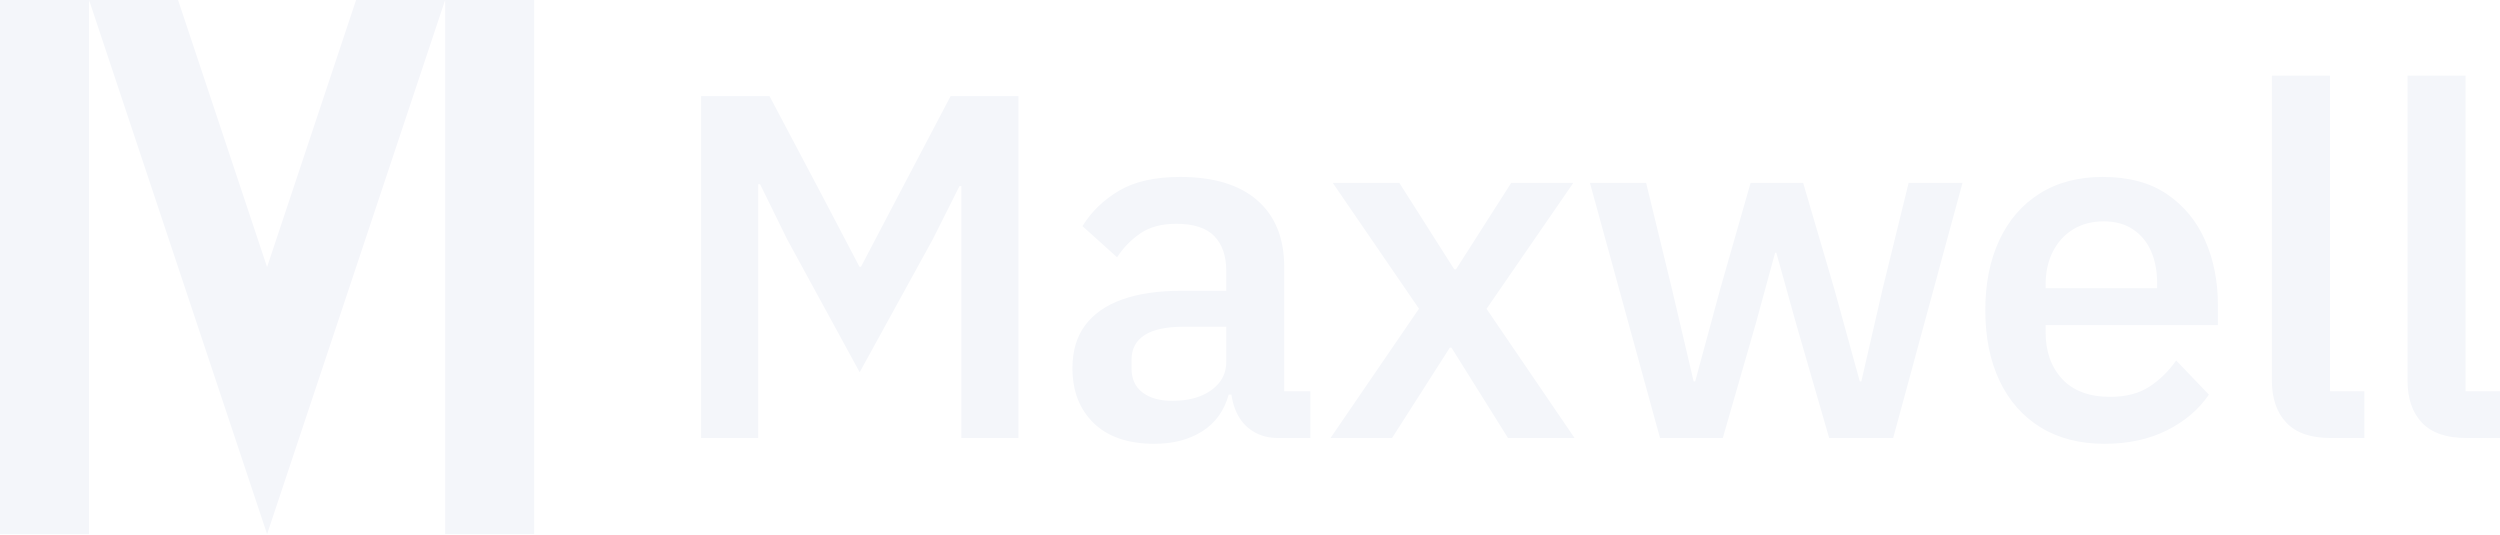
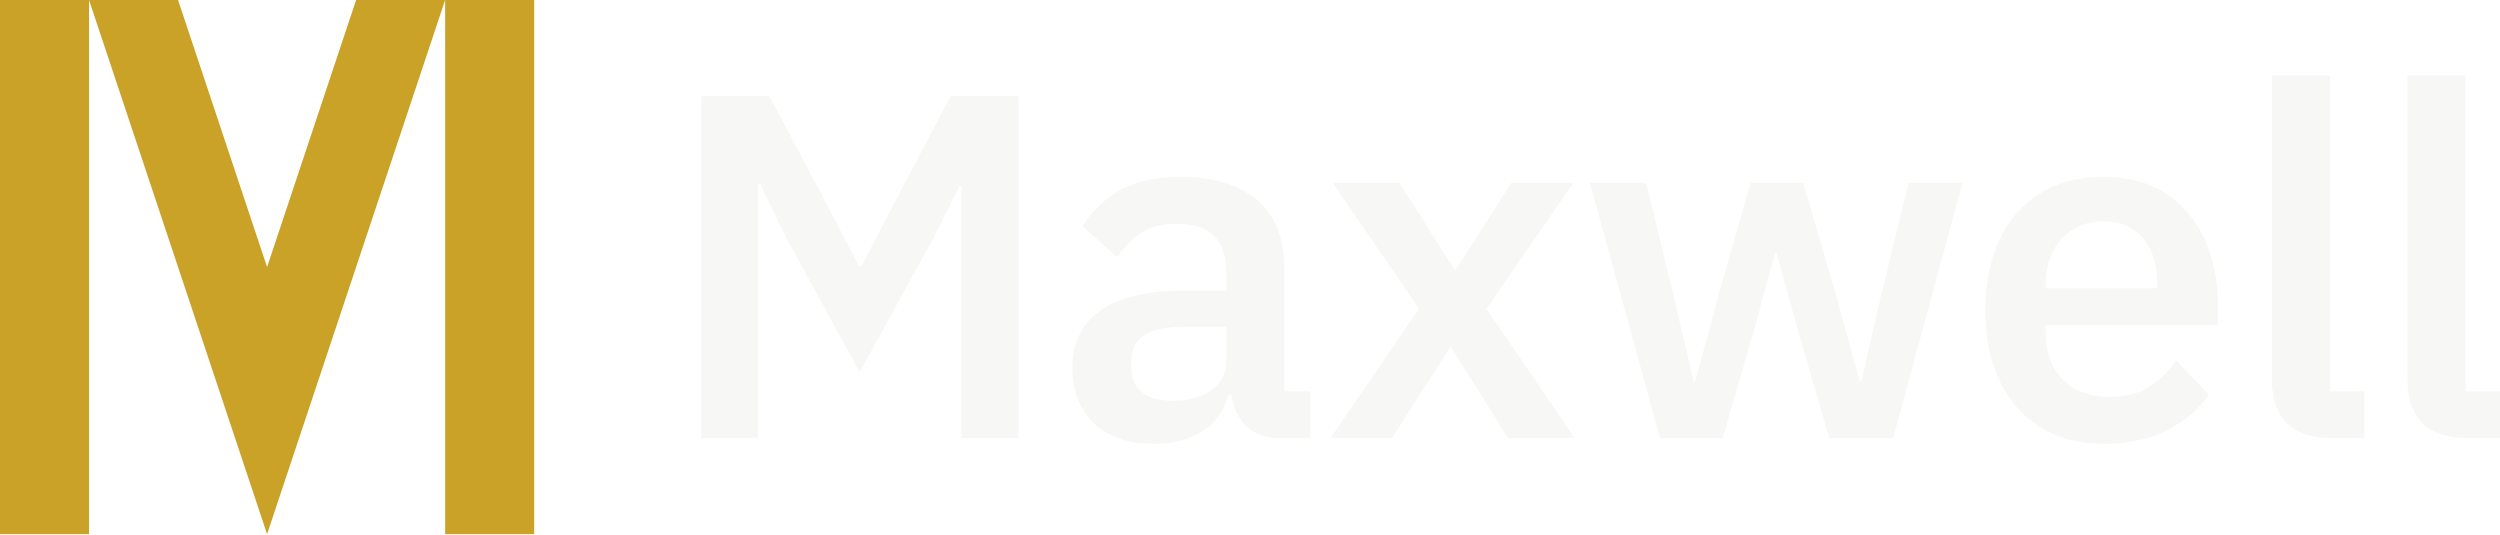
<svg xmlns="http://www.w3.org/2000/svg" width="224.65" height="48" viewBox="0 0 224.65 48" role="img" aria-label="Maxwell Software Solutions">
-   <path fill="#f4f6fa" d="M0 0h8v48H0Zm40 0h8v48h-8ZM8 0h8l8 24 8-24h8L24 48Z" />
-   <path fill="#f4f6fa" d="M63 39.36V8.64h6.15l4.84 9.15 3.24 6.18h.14l3.24-6.18 4.81-9.15h6.1v30.72h-5.13V16.72h-.17l-2.4 4.78-6.57 11.95-6.51-11.93-2.44-4.97h-.17v22.81Zm54.75 0h-2.9q-1.29 0-2.25-.6-.97-.59-1.49-1.71t-.52-2.63v-.46l1.39 1.5h-1.57q-.6 2.17-2.38 3.3-1.77 1.12-4.3 1.12-3.53 0-5.45-1.86-1.91-1.86-1.91-4.93 0-2.33 1.14-3.86 1.15-1.54 3.33-2.32t5.33-.78h4.02v-1.8q0-2-1.07-3.11t-3.43-1.11q-1.97 0-3.23.87t-2.08 2.14l-3.11-2.8q1.2-1.95 3.3-3.19 2.09-1.23 5.47-1.23 4.54 0 6.95 2.11T115.4 24v11.16h2.35Zm-7.56-10h-3.82q-2.37 0-3.53.76t-1.16 2.2v.78q0 1.42.99 2.17.98.75 2.68.75 1.39 0 2.47-.41 1.08-.42 1.72-1.2.65-.78.65-1.88Zm9.37 10 7.95-11.62-7.75-11.31h5.98l4.94 7.77h.16l4.96-7.77h5.58l-7.8 11.32 7.91 11.61h-5.98l-5.08-8.12h-.15l-5.19 8.12Zm29.61 0-6.3-22.93h5.05l2.32 9.54 1.95 8.3h.14l2.25-8.3 2.73-9.54h4.72l2.8 9.54 2.29 8.3h.14l1.91-8.3 2.34-9.54h4.84l-6.23 22.93h-5.75l-2.97-10.27-1.78-6.38h-.11l-1.74 6.38-2.96 10.27Zm39.94.52q-3.33 0-5.73-1.47t-3.69-4.17-1.29-6.36q0-3.63 1.27-6.32 1.26-2.69 3.62-4.17 2.37-1.49 5.67-1.49 3.49 0 5.77 1.55 2.29 1.56 3.43 4.17 1.14 2.6 1.14 5.77v1.82h-15.48v.66q0 2.57 1.48 4.18 1.49 1.61 4.33 1.61 2.11 0 3.51-.91 1.41-.92 2.41-2.36l2.94 3.07q-1.35 1.99-3.77 3.21-2.42 1.21-5.61 1.21m-.07-19.99q-1.57 0-2.75.72-1.17.72-1.82 2-.65 1.27-.65 2.95v.34h10.02v-.44q0-1.67-.56-2.92t-1.64-1.95q-1.07-.7-2.6-.7m23.42 19.47h-3.02q-2.68 0-3.98-1.37-1.31-1.37-1.31-3.81V6.8h5.22v28.36h3.09Zm12.19 0h-3.03q-2.67 0-3.98-1.37-1.3-1.37-1.3-3.81V6.8h5.21v28.36h3.1Z" />
+   <path fill="#c9a227" d="M0 0h8v48H0Zm40 0h8v48h-8ZM8 0h8l8 24 8-24h8L24 48Z" />
+   <path fill="#f7f7f5" d="M63 39.36V8.64h6.15l4.84 9.15 3.24 6.18h.14l3.24-6.18 4.81-9.15h6.1v30.72h-5.13V16.72h-.17l-2.4 4.78-6.57 11.95-6.51-11.93-2.44-4.97h-.17v22.81Zm54.75 0h-2.9q-1.29 0-2.25-.6-.97-.59-1.49-1.71t-.52-2.63v-.46l1.39 1.5h-1.57q-.6 2.17-2.38 3.3-1.77 1.12-4.3 1.12-3.53 0-5.45-1.86-1.91-1.86-1.91-4.93 0-2.33 1.14-3.86 1.15-1.54 3.33-2.32t5.33-.78h4.02v-1.8q0-2-1.07-3.11t-3.43-1.11q-1.97 0-3.23.87t-2.08 2.14l-3.11-2.8q1.2-1.95 3.3-3.19 2.09-1.23 5.47-1.23 4.54 0 6.95 2.11T115.4 24v11.16h2.35Zm-7.56-10h-3.82q-2.37 0-3.53.76t-1.16 2.2v.78q0 1.42.99 2.17.98.75 2.68.75 1.39 0 2.47-.41 1.08-.42 1.72-1.2.65-.78.65-1.88Zm9.37 10 7.95-11.62-7.75-11.31h5.98l4.94 7.77h.16l4.96-7.77h5.58l-7.8 11.32 7.91 11.61h-5.98l-5.08-8.12h-.15l-5.19 8.12Zm29.61 0-6.3-22.93h5.05l2.32 9.54 1.95 8.3h.14l2.25-8.3 2.73-9.54h4.72l2.8 9.54 2.29 8.3h.14l1.91-8.3 2.34-9.54h4.84l-6.23 22.93h-5.75l-2.97-10.27-1.78-6.38h-.11l-1.74 6.38-2.96 10.27Zm39.94.52q-3.33 0-5.73-1.47t-3.69-4.17-1.29-6.36q0-3.63 1.27-6.32 1.26-2.69 3.62-4.17 2.37-1.49 5.67-1.49 3.49 0 5.77 1.55 2.29 1.56 3.43 4.17 1.14 2.6 1.14 5.77v1.82h-15.48v.66q0 2.57 1.48 4.18 1.49 1.61 4.33 1.61 2.11 0 3.51-.91 1.41-.92 2.41-2.36l2.94 3.07q-1.35 1.99-3.77 3.21-2.42 1.21-5.61 1.21m-.07-19.99q-1.57 0-2.75.72-1.17.72-1.82 2-.65 1.27-.65 2.95v.34h10.02v-.44q0-1.67-.56-2.92t-1.64-1.95q-1.07-.7-2.6-.7m23.42 19.47h-3.02q-2.68 0-3.98-1.37-1.31-1.37-1.31-3.81V6.8h5.22v28.36h3.09Zm12.19 0h-3.03q-2.67 0-3.98-1.37-1.3-1.37-1.3-3.81V6.8h5.21v28.36h3.1Z" />
</svg>
